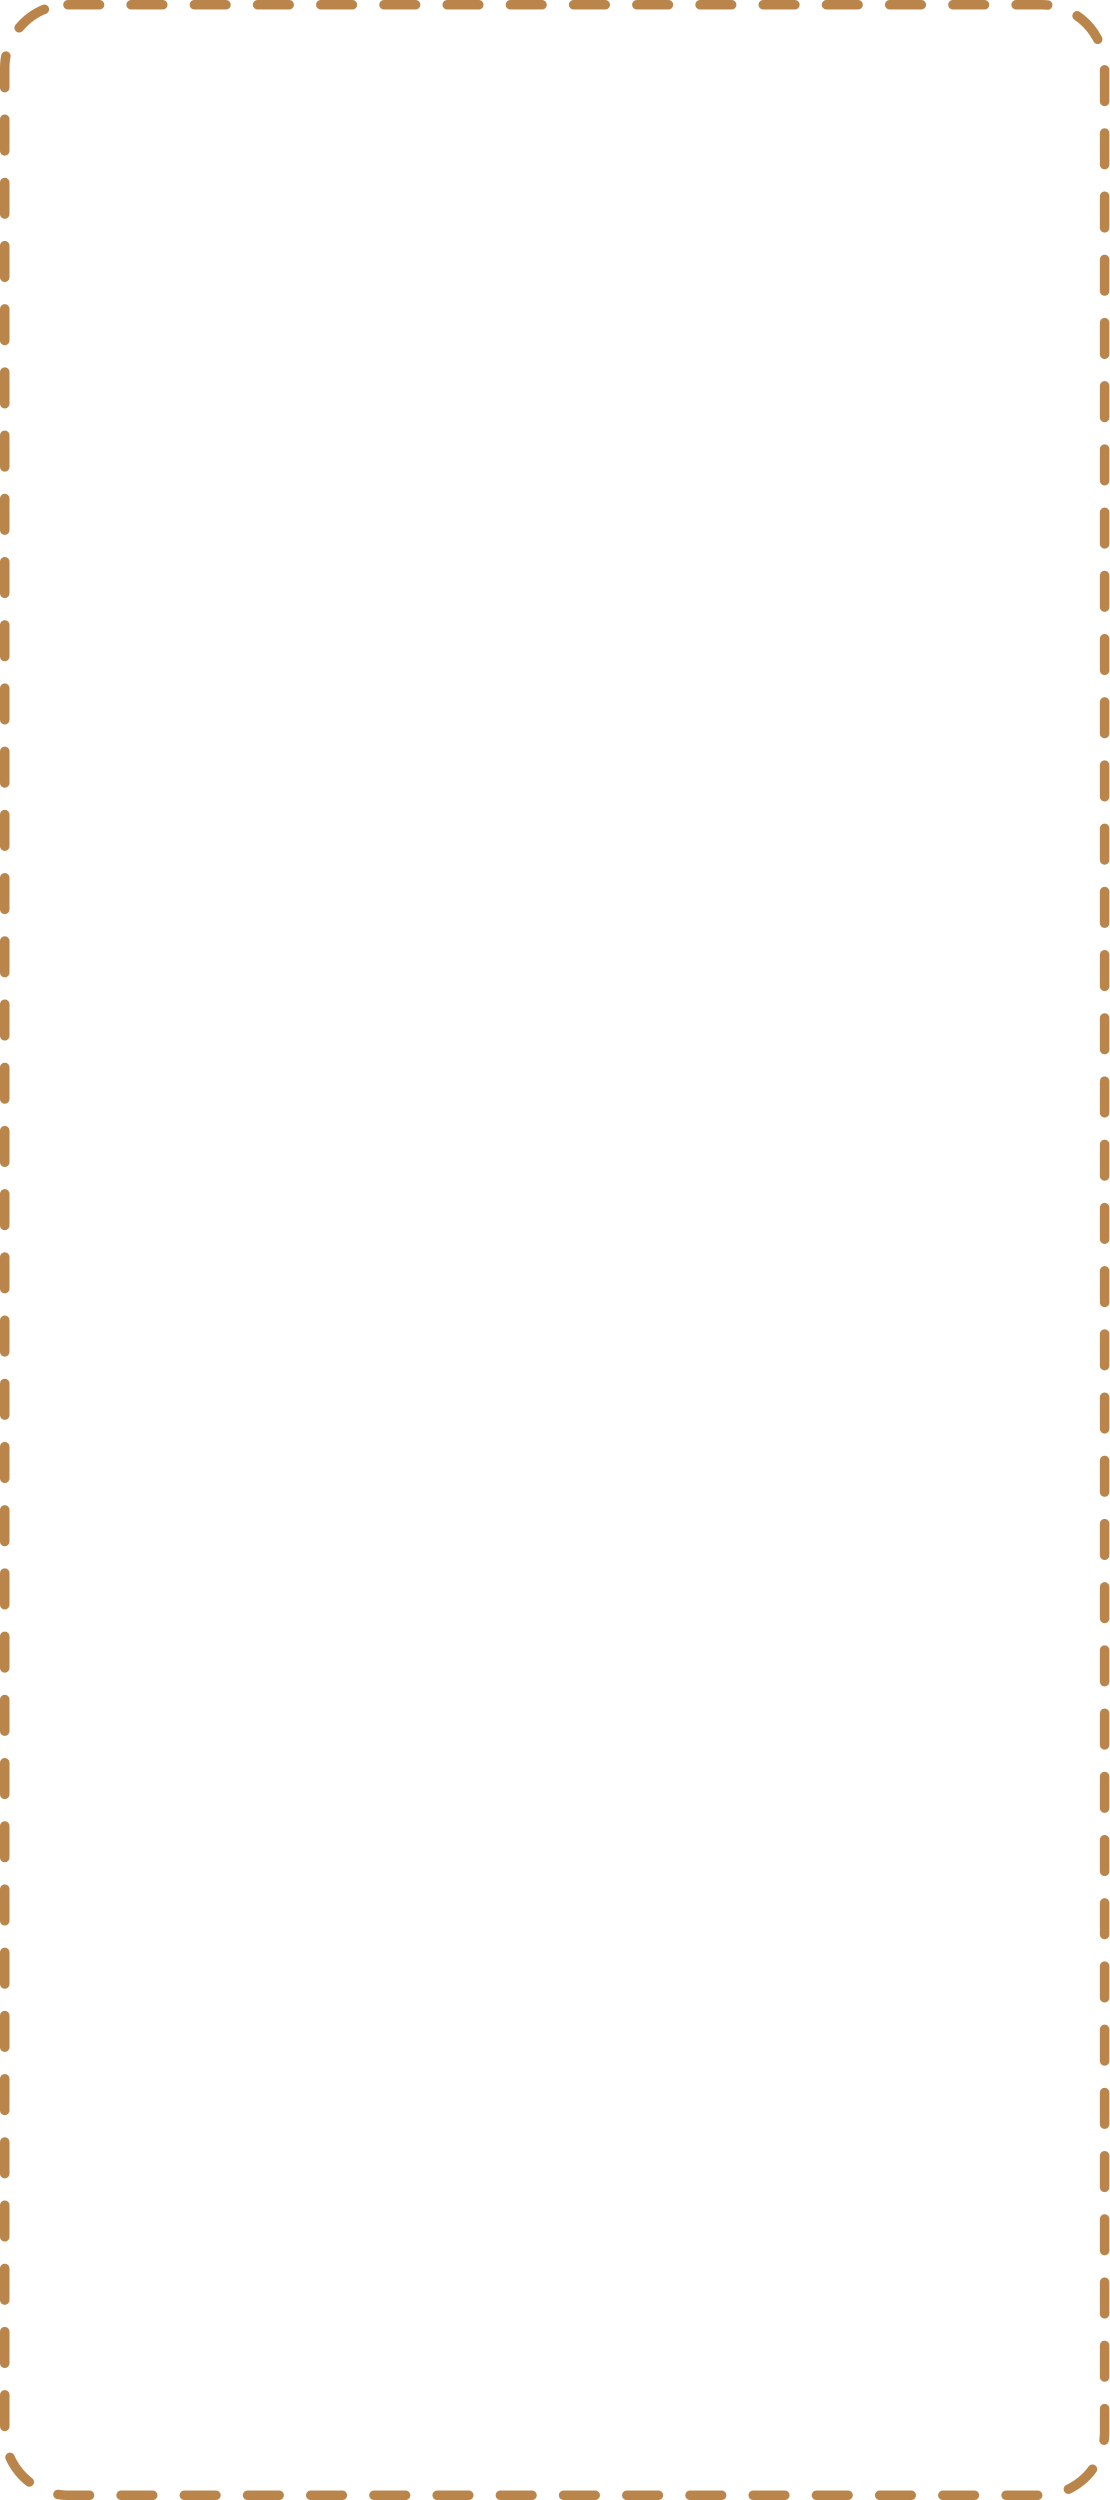
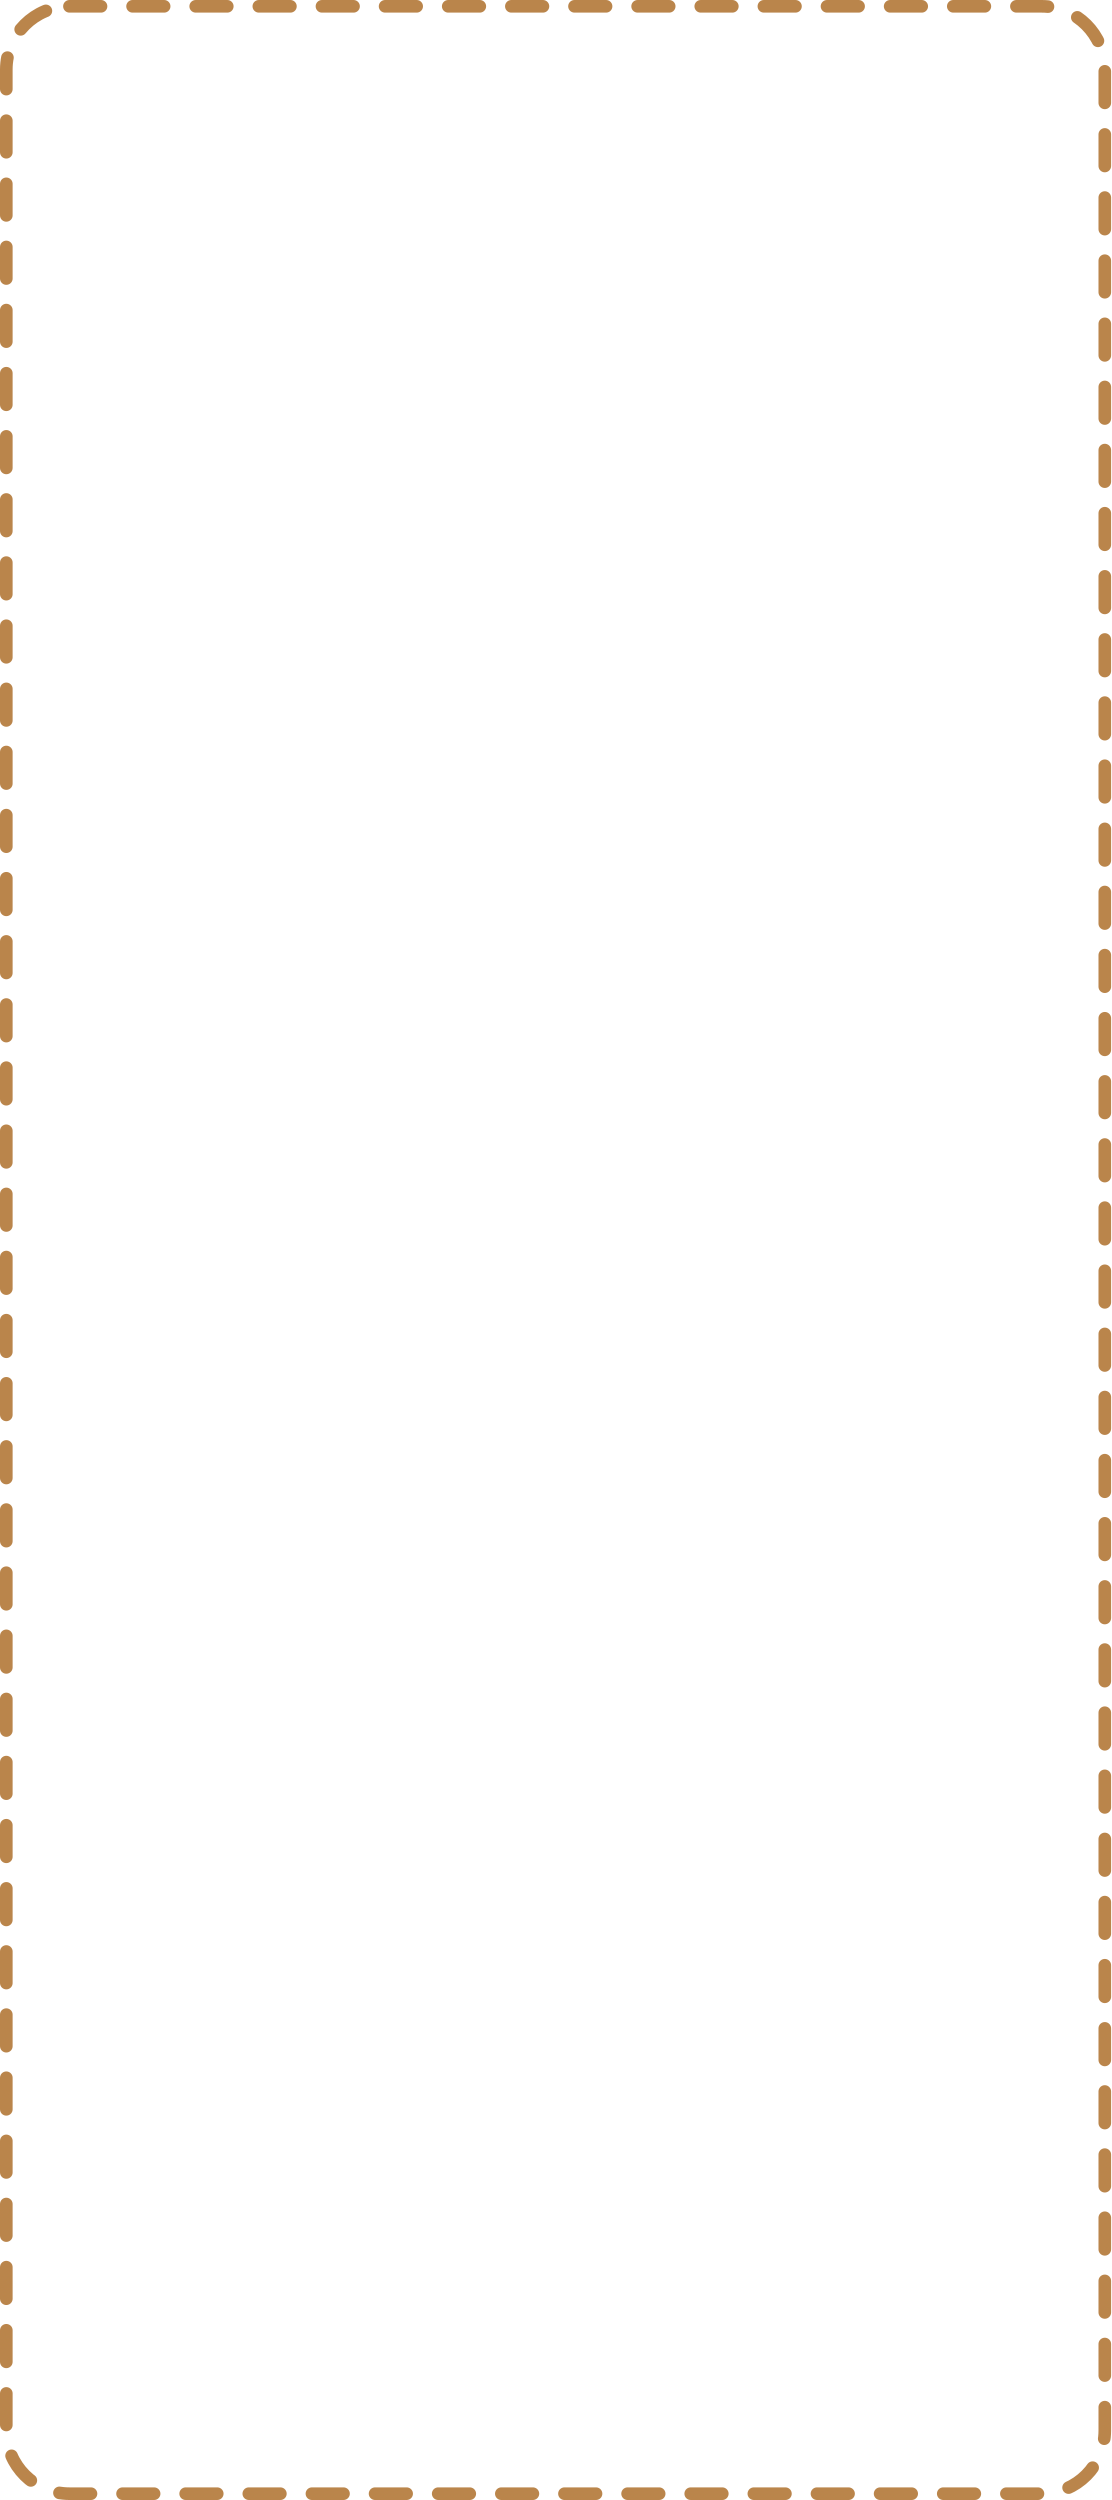
- <svg xmlns="http://www.w3.org/2000/svg" width="351" height="791" viewBox="0 0 351 791" fill="none">
-   <rect x="1.5" y="1.5" width="348" height="788" rx="20" stroke="#BA854B" stroke-width="3" stroke-linecap="round" stroke-linejoin="round" stroke-dasharray="10 10" />
+ <svg xmlns="http://www.w3.org/2000/svg" width="352" height="792" viewBox="0 0 352 792" fill="none">
+   <rect x="2" y="2" width="348" height="788" rx="20" stroke="#BA854B" stroke-width="4" stroke-linecap="round" stroke-linejoin="round" stroke-dasharray="10 10" />
</svg>
